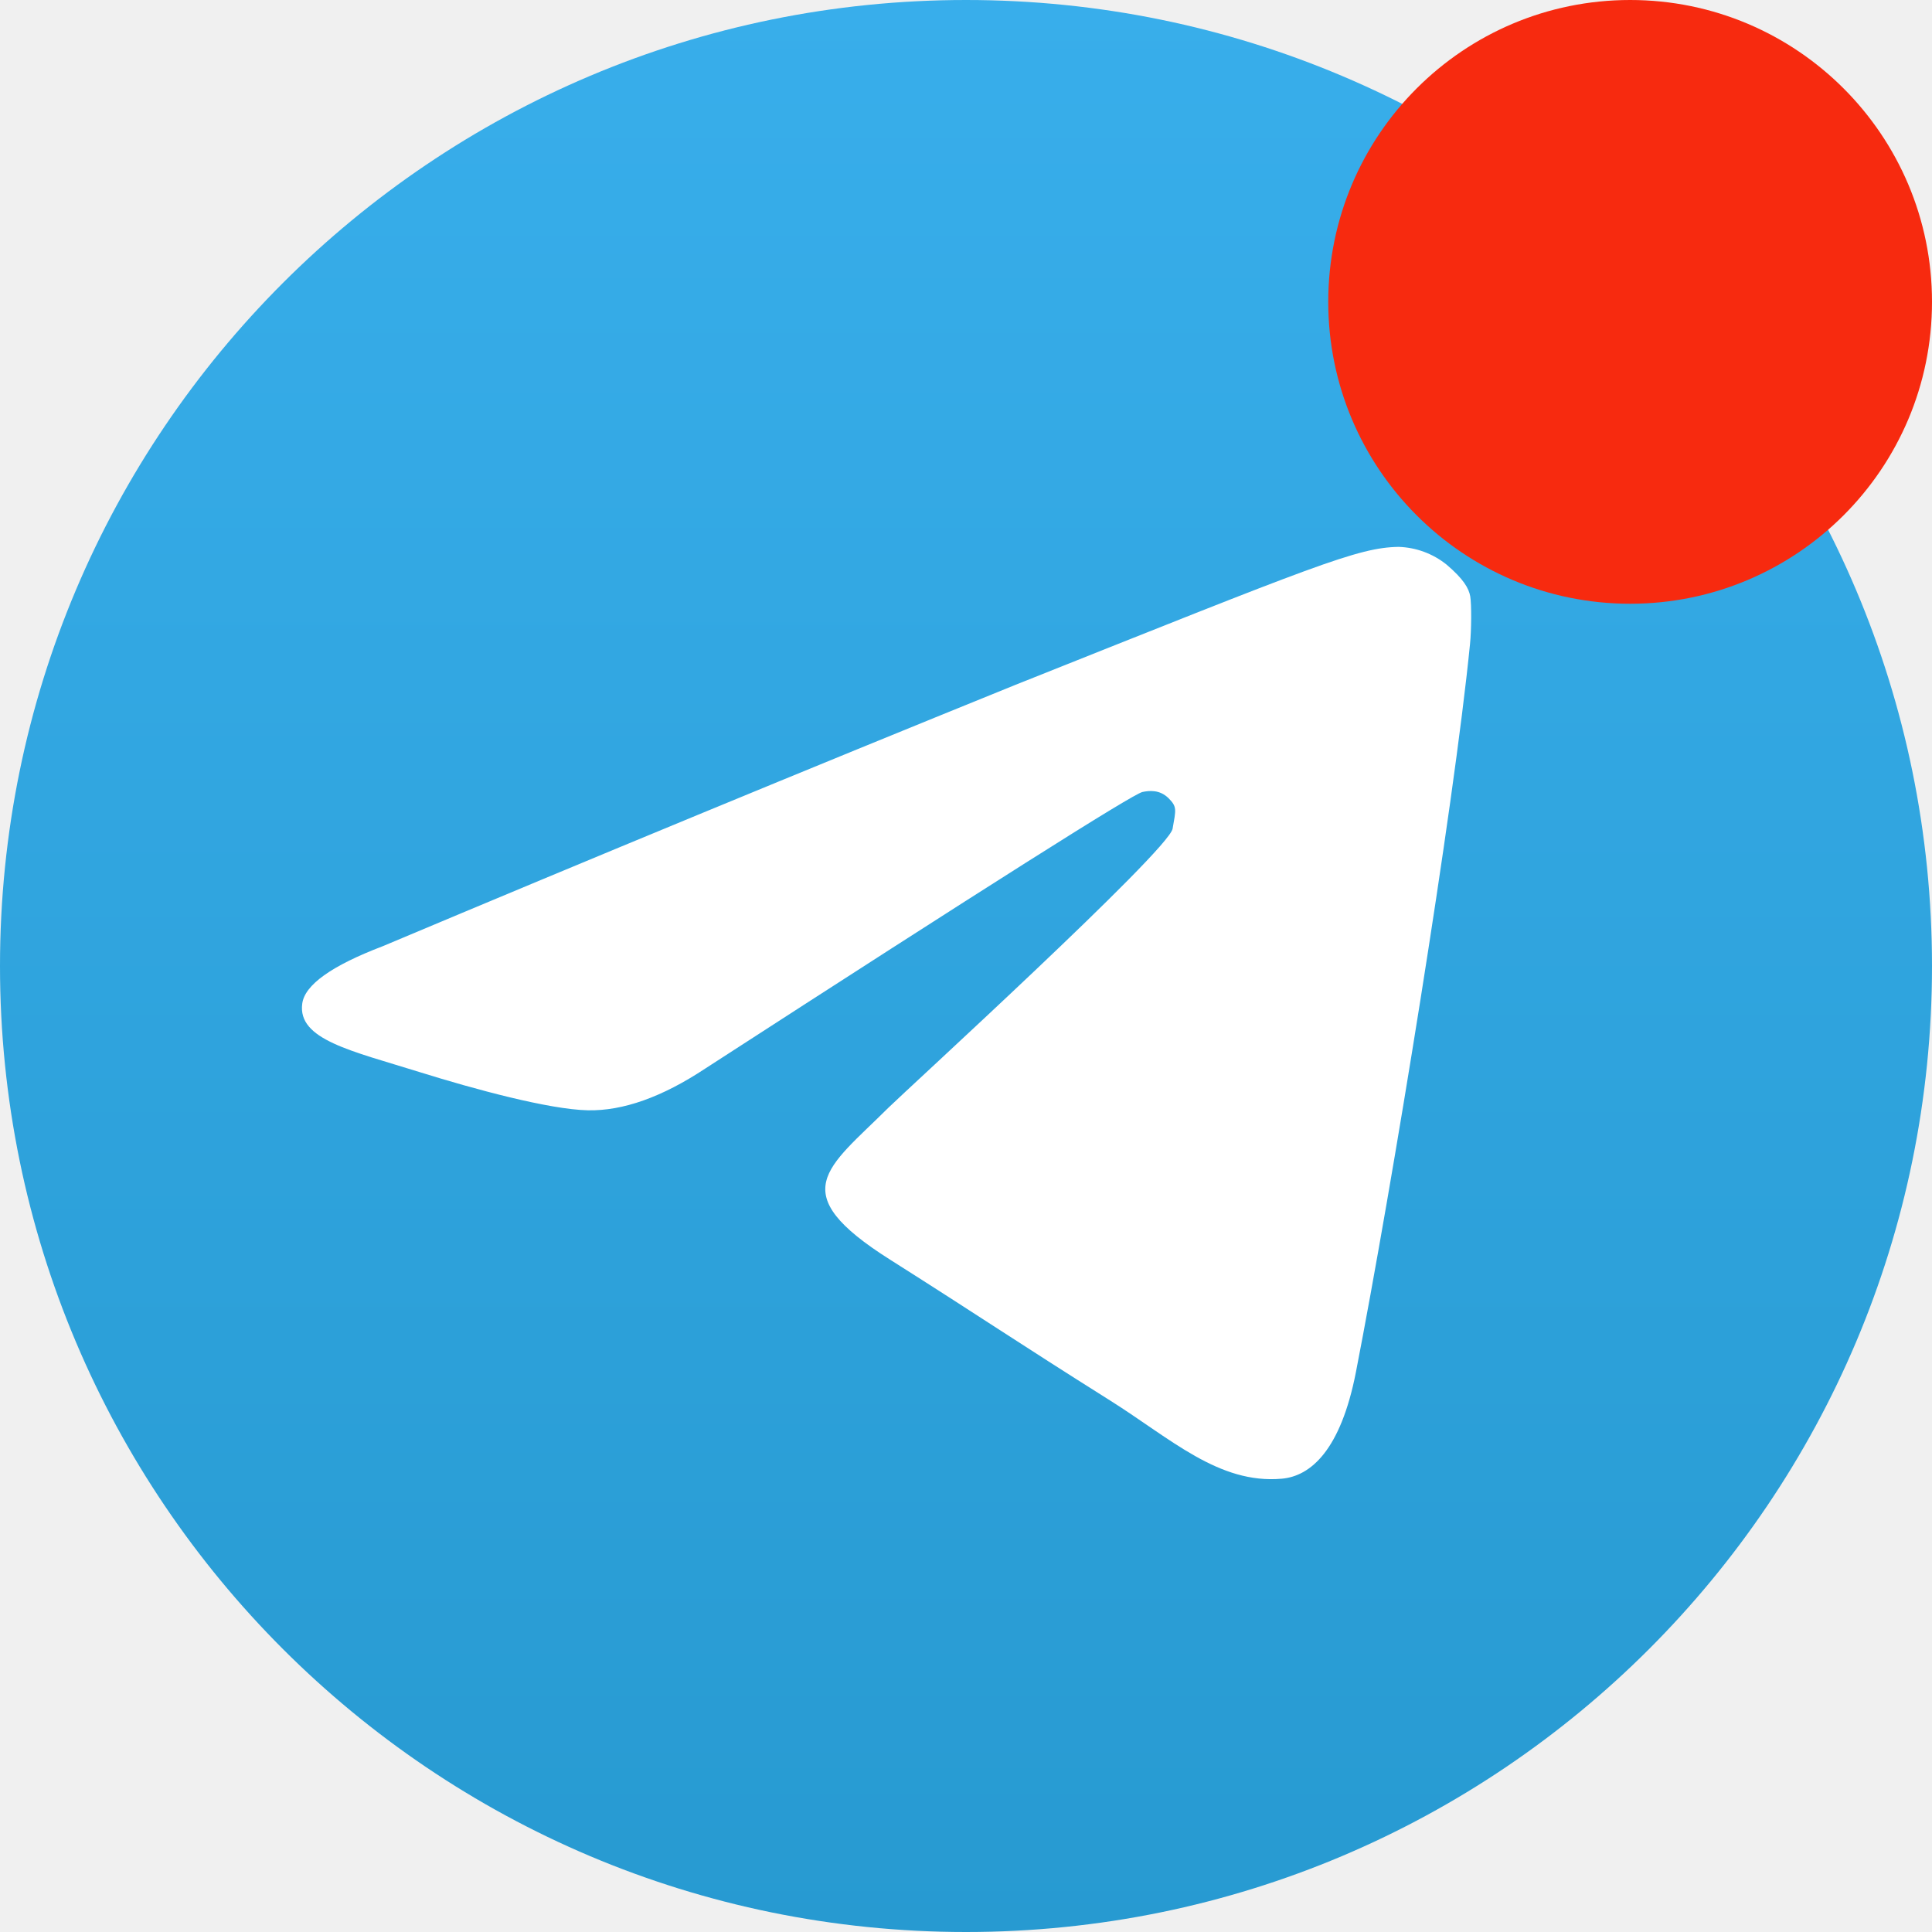
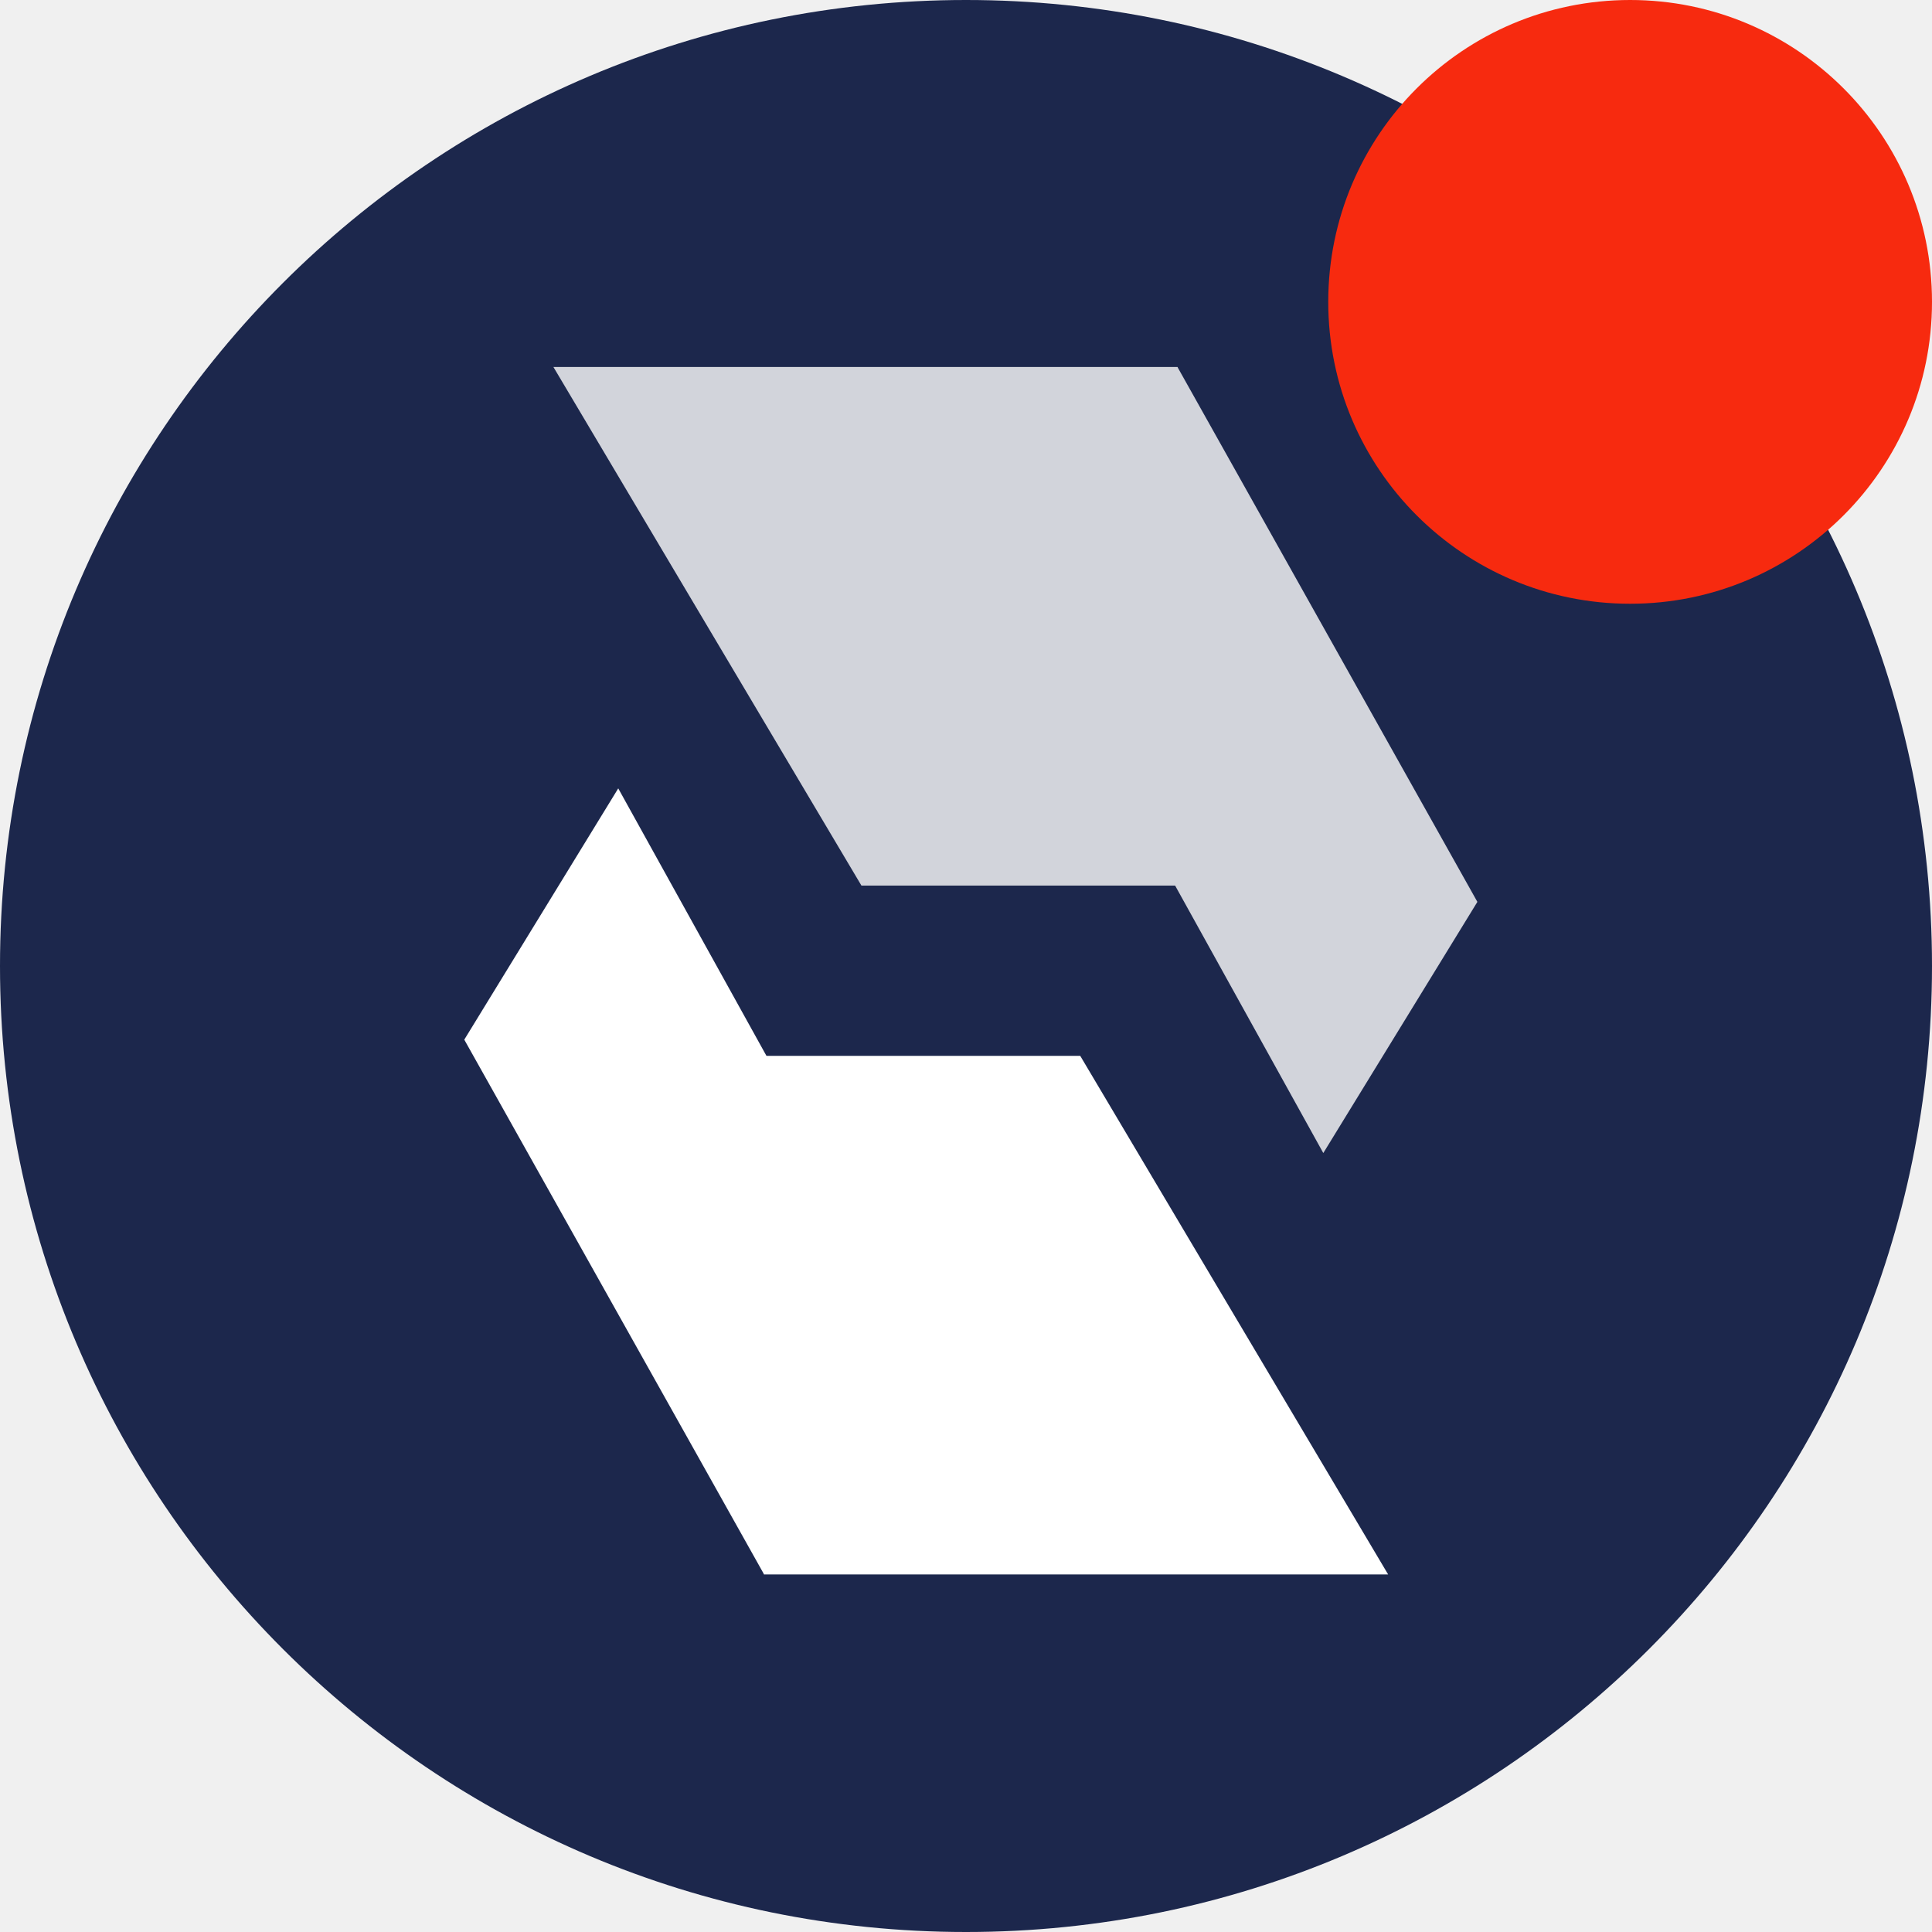
- <svg xmlns="http://www.w3.org/2000/svg" width="16" height="16" viewBox="0 0 16 16">
-   <defs>
-     <linearGradient id="a" x1="50%" x2="50%" y1="0%" y2="100%">
-       <stop offset="0%" stop-color="#38AEEB" />
-       <stop offset="100%" stop-color="#279AD1" />
-     </linearGradient>
-   </defs>
-   <g fill="none" fill-rule="evenodd">
-     <circle cx="8" cy="8" r="8" fill="url(#a)" fill-rule="nonzero" />
-     <path fill="#FFF" fill-rule="nonzero" d="M3.17 7.836a437.18 437.18 0 0 1 5.236-2.163c2.493-.994 2.84-1.139 3.177-1.144a.667.667 0 0 1 .397.147c.141.12.184.196.196.263.011.067.01.276-.002.395-.135 1.361-.648 4.504-.945 6.03-.126.645-.374.861-.614.882-.521.046-.917-.33-1.422-.648-.79-.497-1.054-.68-1.82-1.165-.887-.56-.522-.755-.017-1.258.132-.131 2.322-2.13 2.355-2.312.028-.16.038-.181-.034-.253-.073-.072-.16-.063-.216-.051-.08.017-1.286.78-3.62 2.29-.358.237-.682.352-.973.346-.32-.007-.937-.174-1.395-.317-.563-.176-1.01-.268-.97-.566.02-.155.242-.314.667-.476z" />
-     <circle cx="13.5" cy="2.5" r="2.5" fill="#F72A0F" />
-   </g>
+ <svg xmlns="http://www.w3.org/2000/svg" width="16" height="16" viewBox="0 0 16 16" fill="none">
+   <rect width="16" height="16" rx="8" fill="#1C274C" />
+   <path d="M13.5 5C14.881 5 16 3.881 16 2.5C16 1.119 14.881 0 13.5 0C12.119 0 11 1.119 11 2.5C11 3.881 12.119 5 13.5 5Z" fill="#F72A0F" />
+   <path d="M6.328 13.039L11.496 13.039L8.946 8.744H6.328V13.039Z" fill="white" />
+   <path d="M6.328 13.039L8.146 11.99L5.12 6.529L3.845 8.61L6.328 13.039Z" fill="white" />
+   <path d="M9.751 3.039L4.583 3.039L7.134 7.334H9.751V3.039Z" fill="#D2D4DB" />
+   <path d="M9.751 3.039L7.934 4.089L10.959 9.549L12.235 7.469L9.751 3.039Z" fill="#D2D4DB" />
</svg>
